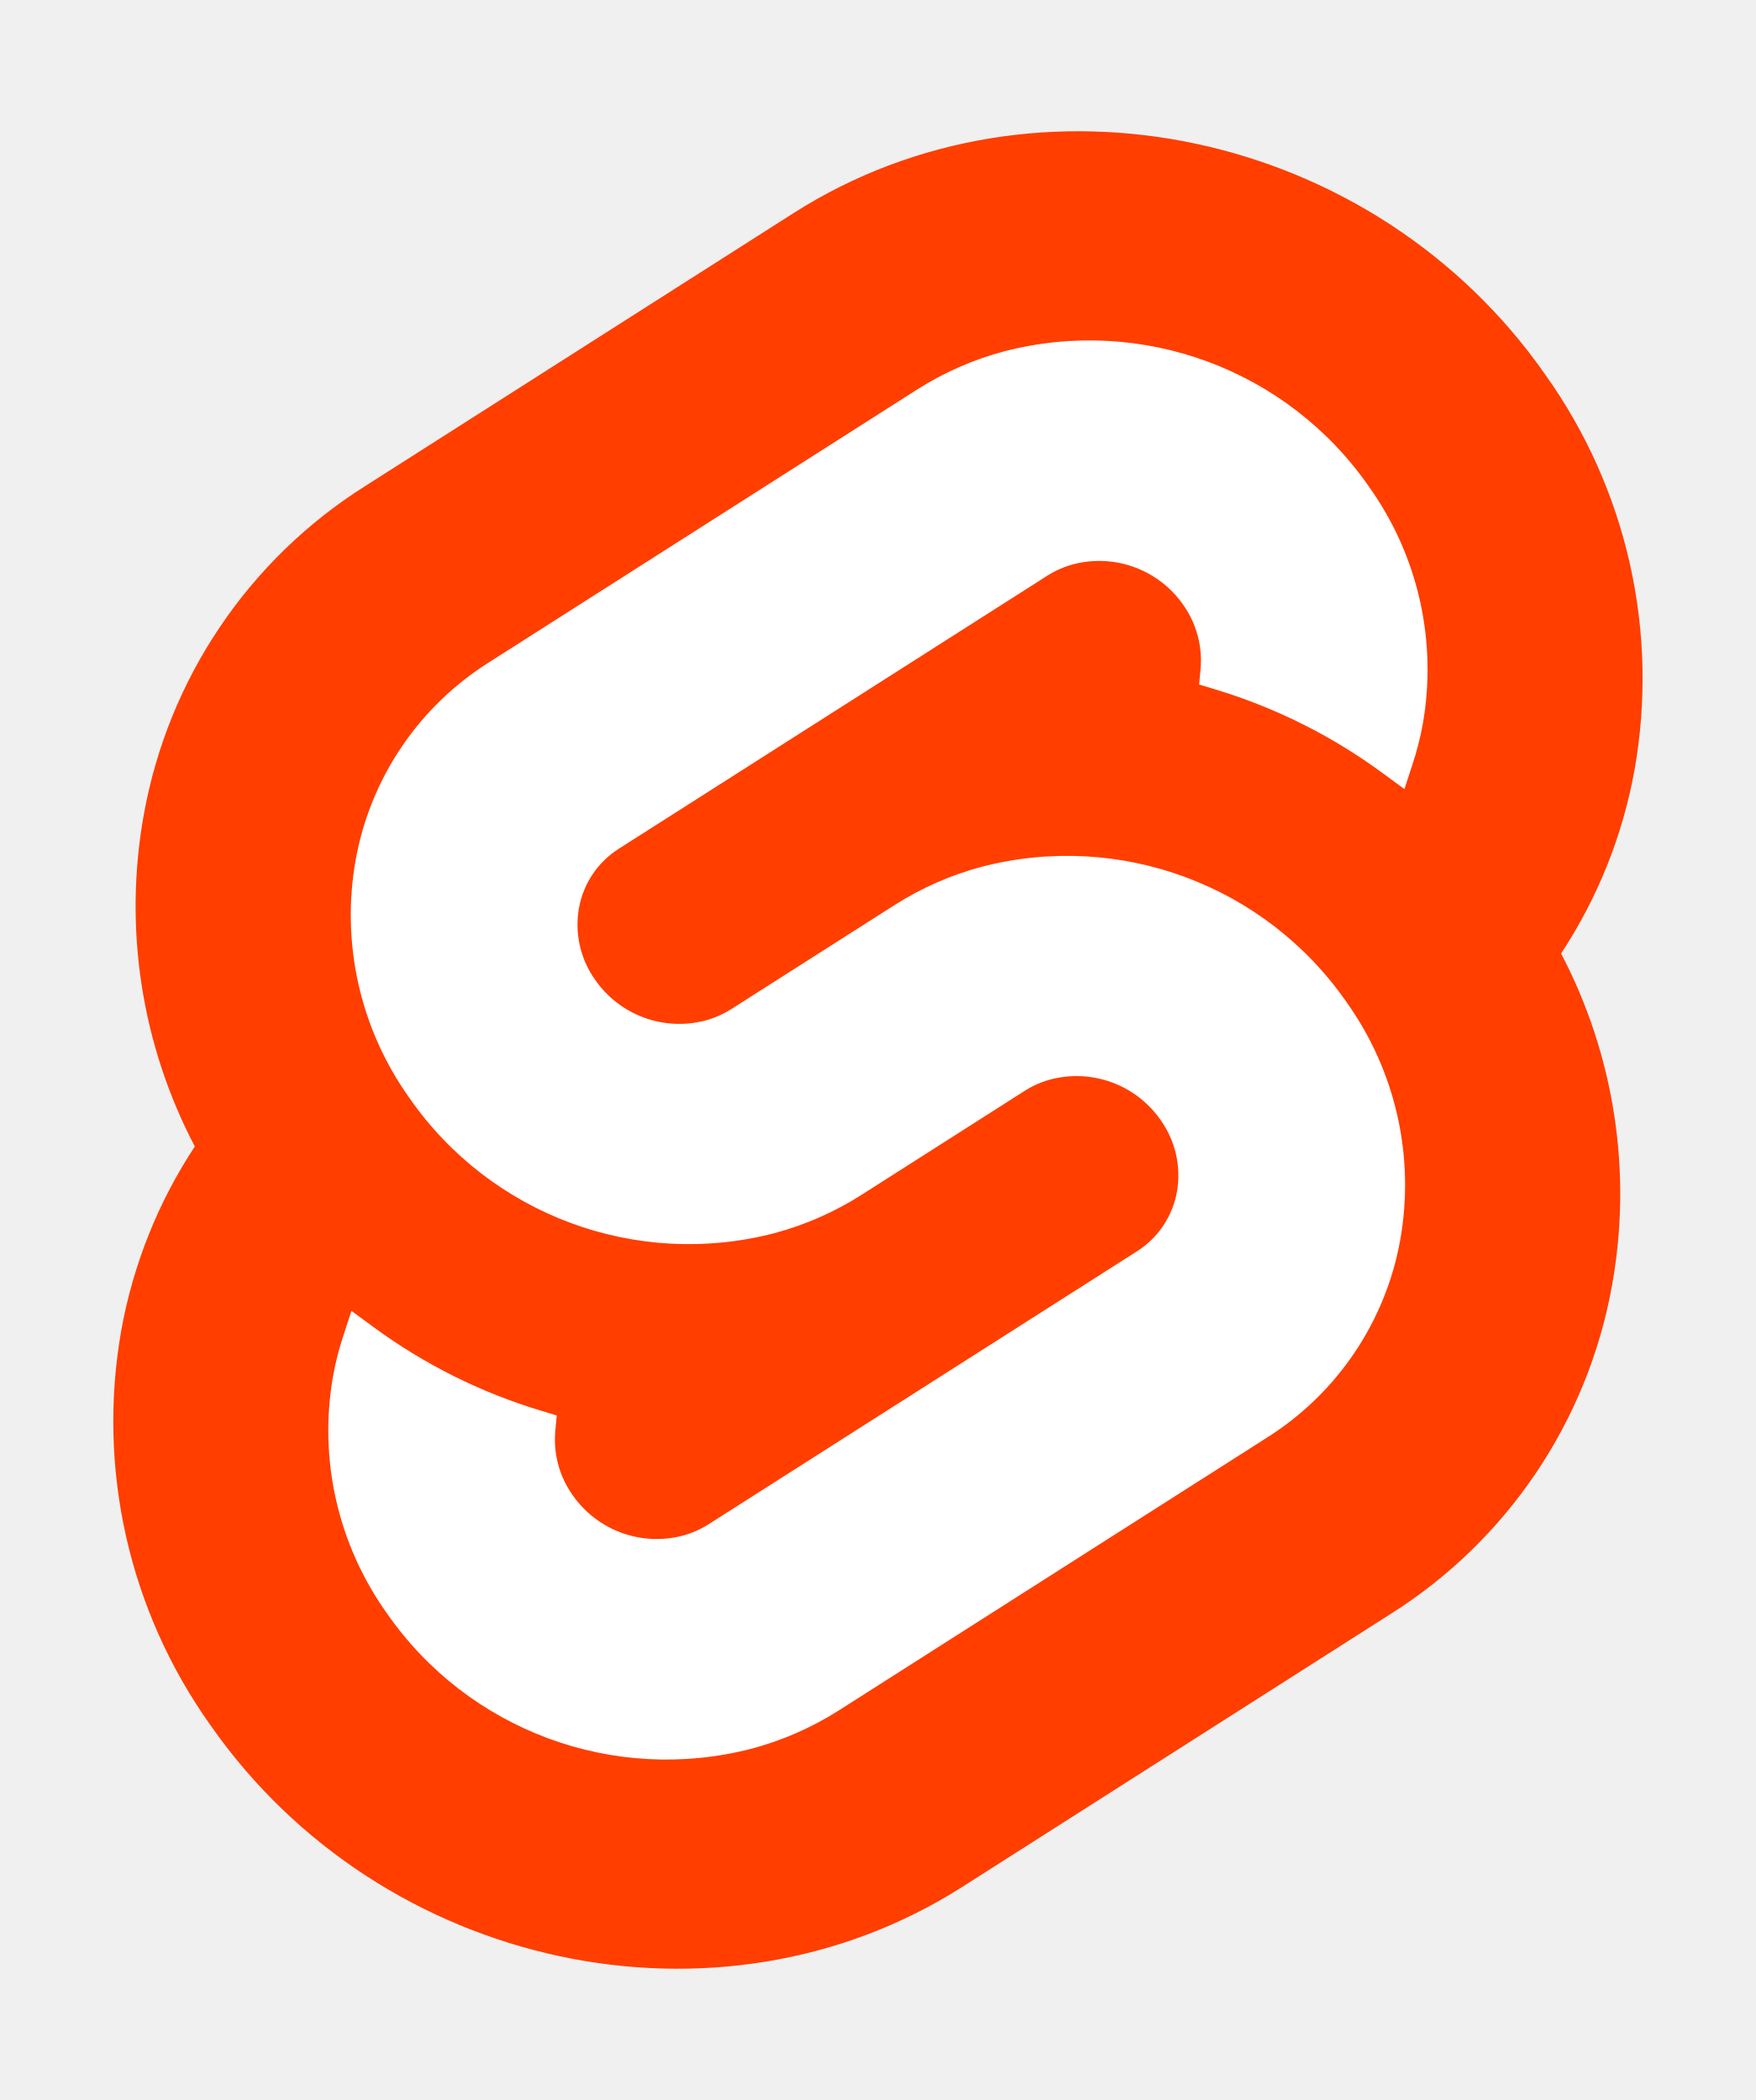
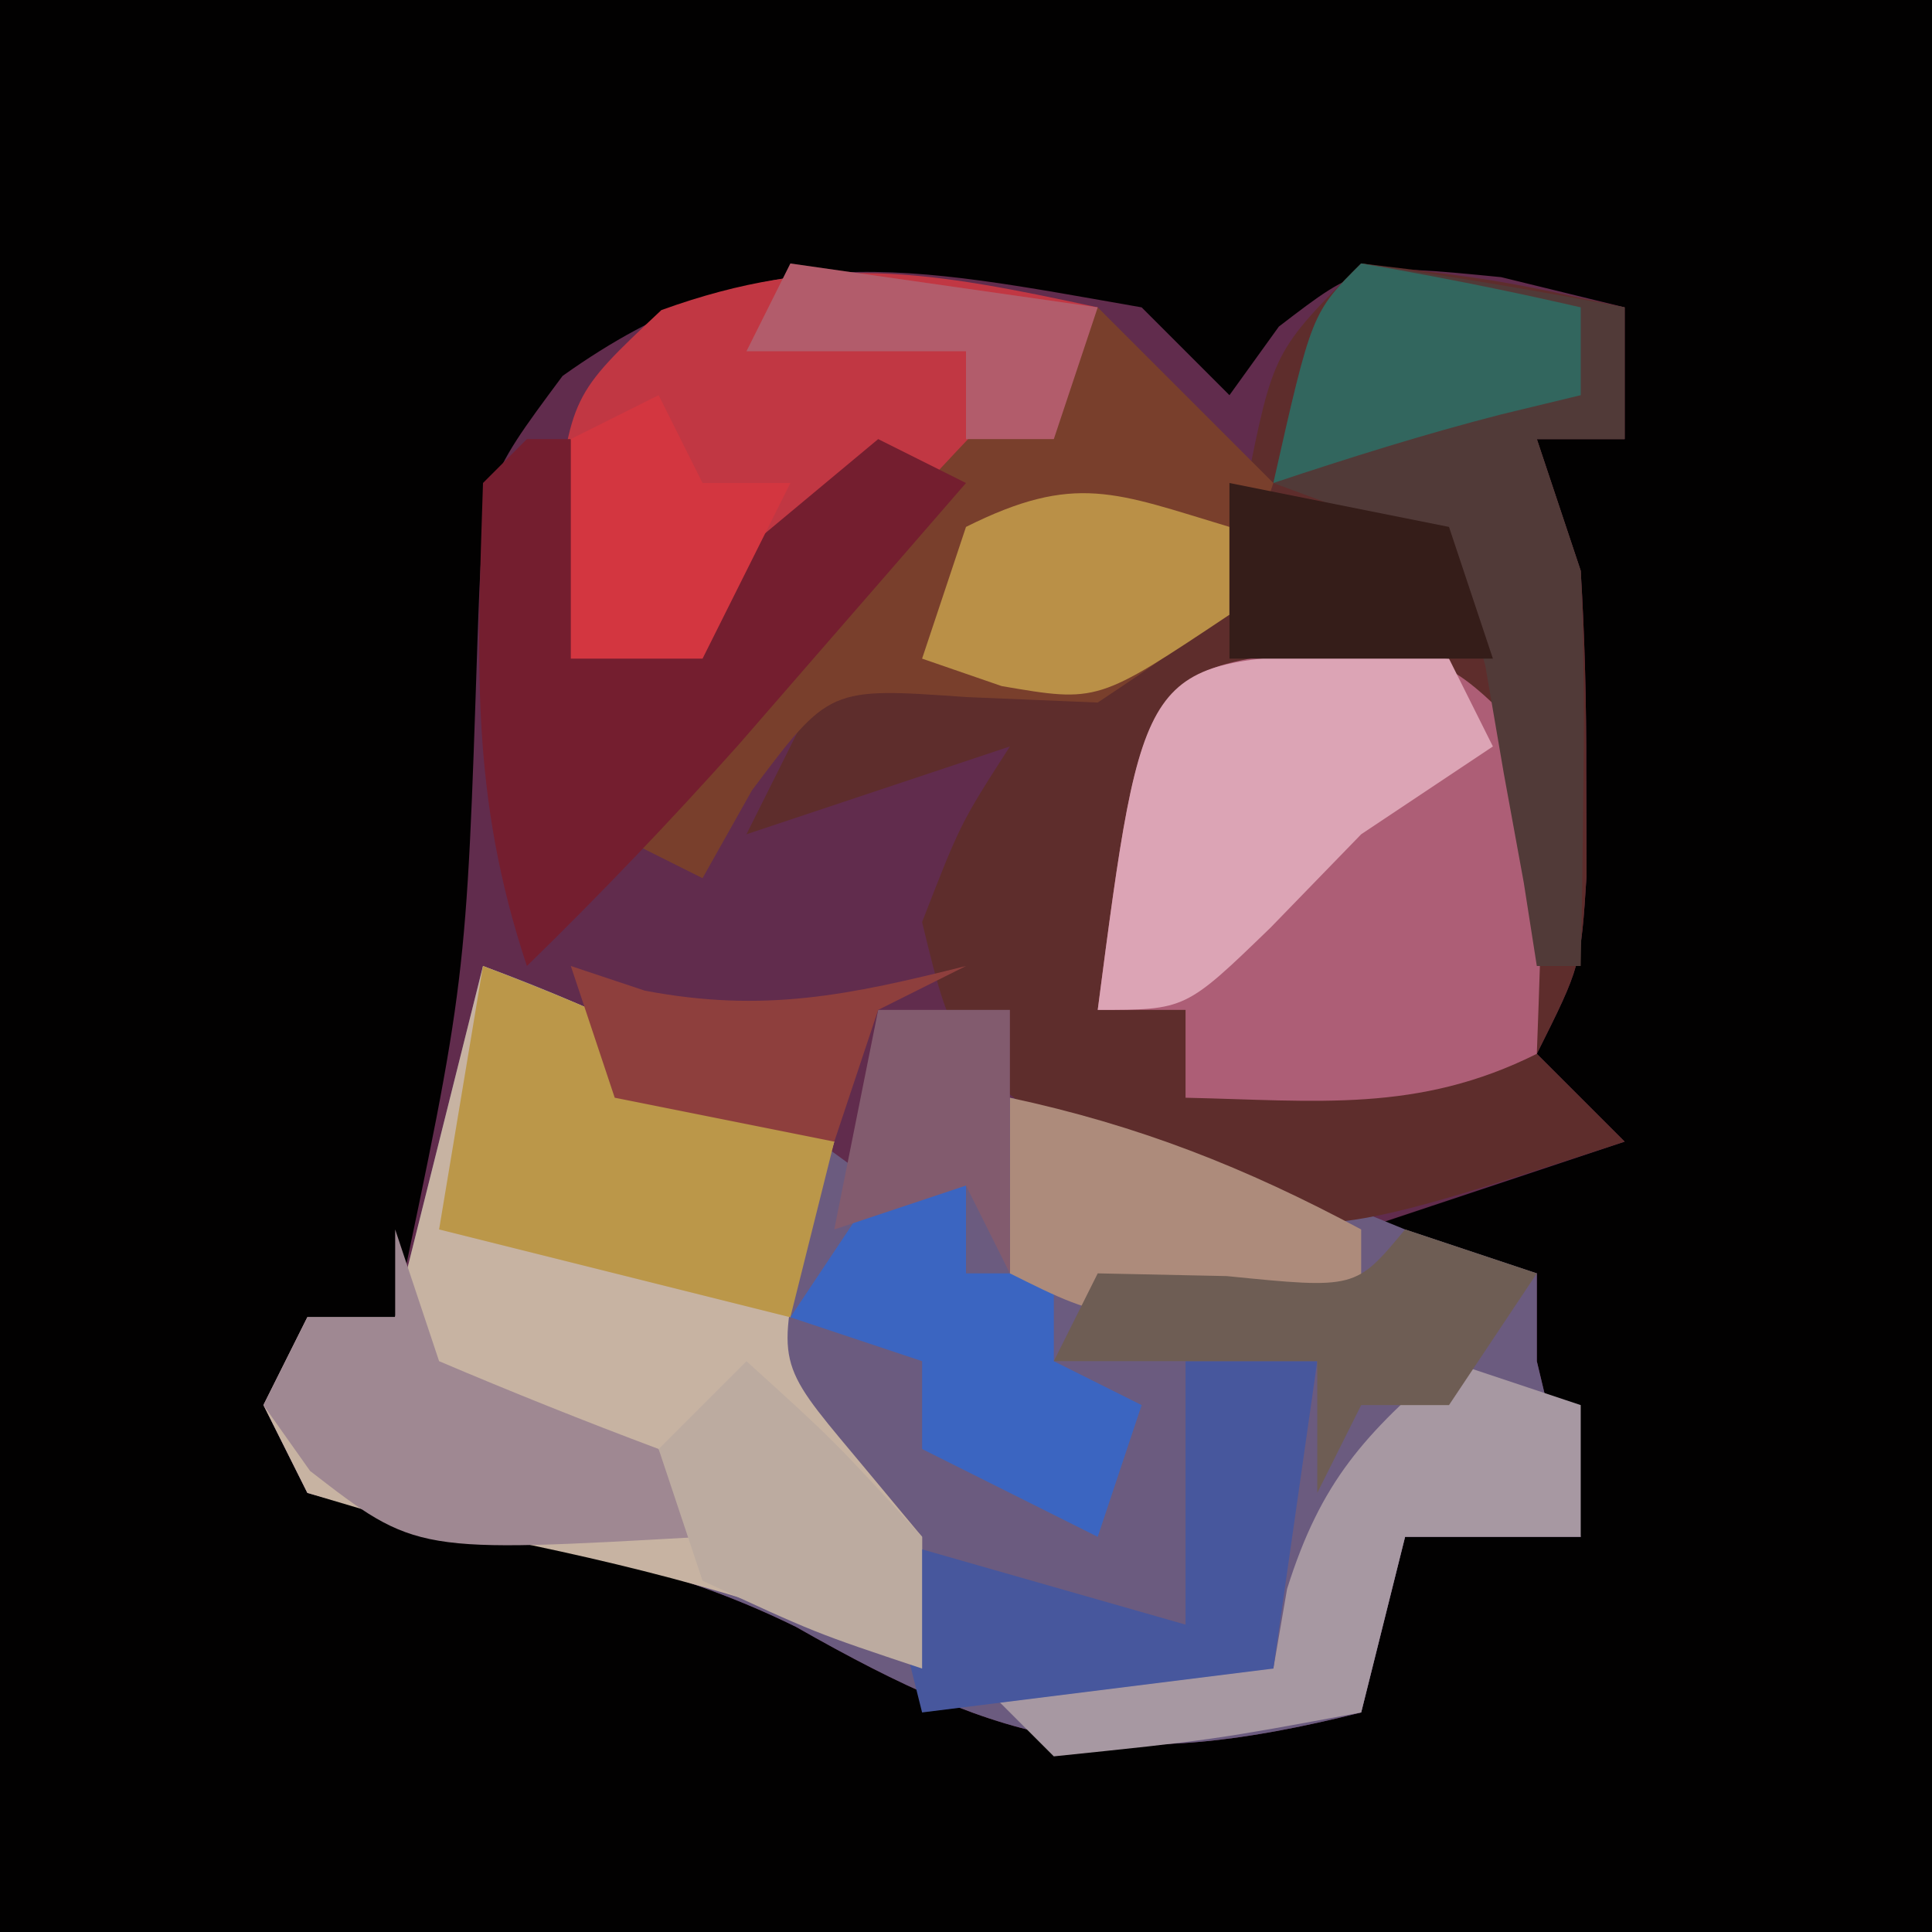
- <svg xmlns="http://www.w3.org/2000/svg" width="107" height="128" viewBox="0 0 107 128">
-   <path d="M94.157 22.819c-10.4-14.885-30.94-19.297-45.792-9.835L22.282 29.608A29.92 29.92 0 0 0 8.764 49.65a31.5 31.5 0 0 0 3.108 20.231 30 30 0 0 0-4.477 11.183 31.9 31.9 0 0 0 5.448 24.116c10.402 14.887 30.942 19.297 45.791 9.835l26.083-16.624A29.92 29.92 0 0 0 98.235 78.35a31.53 31.53 0 0 0-3.105-20.232 30 30 0 0 0 4.474-11.182 31.88 31.88 0 0 0-5.447-24.116" style="fill:#ff3e00" />
-   <path d="M45.817 106.582a20.72 20.72 0 0 1-22.237-8.243 19.17 19.17 0 0 1-3.277-14.503 18 18 0 0 1 .624-2.435l.49-1.498 1.337.981a33.6 33.6 0 0 0 10.203 5.098l.97.294-.09.968a5.85 5.85 0 0 0 1.052 3.878 6.24 6.24 0 0 0 6.695 2.485 5.8 5.8 0 0 0 1.603-.704L69.27 76.28a5.43 5.43 0 0 0 2.45-3.631 5.8 5.8 0 0 0-.987-4.371 6.24 6.24 0 0 0-6.698-2.487 5.7 5.7 0 0 0-1.6.704l-9.953 6.345a19 19 0 0 1-5.296 2.326 20.72 20.72 0 0 1-22.237-8.243 19.17 19.17 0 0 1-3.277-14.502 17.99 17.99 0 0 1 8.13-12.052l26.081-16.623a19 19 0 0 1 5.3-2.329 20.72 20.72 0 0 1 22.237 8.243 19.17 19.17 0 0 1 3.277 14.503 18 18 0 0 1-.624 2.435l-.49 1.498-1.337-.98a33.6 33.6 0 0 0-10.203-5.1l-.97-.294.09-.968a5.86 5.86 0 0 0-1.052-3.878 6.24 6.24 0 0 0-6.696-2.485 5.8 5.8 0 0 0-1.602.704L37.73 51.72a5.42 5.42 0 0 0-2.449 3.63 5.79 5.79 0 0 0 .986 4.372 6.24 6.24 0 0 0 6.698 2.486 5.8 5.8 0 0 0 1.602-.704l9.952-6.342a19 19 0 0 1 5.295-2.328 20.72 20.72 0 0 1 22.237 8.242 19.17 19.17 0 0 1 3.277 14.503 18 18 0 0 1-8.13 12.053l-26.081 16.622a19 19 0 0 1-5.3 2.328" style="fill:#fff" />
+ <svg xmlns="http://www.w3.org/2000/svg" version="1.1" width="44" height="44">
+   <path d="M0 0 C14.52 0 29.04 0 44 0 C44 14.52 44 29.04 44 44 C29.48 44 14.96 44 0 44 C0 29.48 0 14.96 0 0 Z " fill="#020101" transform="translate(0,0)" />
+   <path d="M0 0 C0.66 0.66 1.32 1.32 2 2 C2.371 1.484 2.743 0.969 3.125 0.438 C5 -1 5 -1 8.188 -0.688 C9.116 -0.461 10.044 -0.234 11 0 C11 0.99 11 1.98 11 3 C10.34 3 9.68 3 9 3 C9.33 3.99 9.66 4.98 10 6 C10.092 7.519 10.13 9.041 10.125 10.562 C10.129 11.74 10.129 11.74 10.133 12.941 C10 15 10 15 9 17 C9.66 17.66 10.32 18.32 11 19 C9.02 19.66 7.04 20.32 5 21 C6.32 21.33 7.64 21.66 9 22 C9 22.66 9 23.32 9 24 C9.315 25.338 9.646 26.672 10 28 C8.68 28 7.36 28 6 28 C5.67 29.32 5.34 30.64 5 32 C-0.502 33.376 -2.995 32.828 -7.871 30.051 C-10.882 28.565 -13.922 28.046 -17.215 27.492 C-17.804 27.33 -18.393 27.167 -19 27 C-19.33 26.34 -19.66 25.68 -20 25 C-19.67 24.34 -19.34 23.68 -19 23 C-18.34 23 -17.68 23 -17 23 C-15.38 15.345 -15.38 15.345 -15.125 7.562 C-15 4 -15 4 -13.188 1.562 C-8.596 -1.717 -5.281 -0.922 0 0 Z " fill="#612C4D" transform="translate(26,7)" />
+   <path d="M0 0 C3.482 1.258 6.065 2.773 9 5 C9.66 5 10.32 5 11 5 C11.33 4.34 11.66 3.68 12 3 C15.151 3.7 18.016 4.776 21 6 C21.99 6.33 22.98 6.66 24 7 C24 7.66 24 8.32 24 9 C24.315 10.338 24.646 11.672 25 13 C23.68 13 22.36 13 21 13 C20.67 14.32 20.34 15.64 20 17 C14.498 18.376 12.005 17.828 7.129 15.051 C4.118 13.565 1.078 13.046 -2.215 12.492 C-2.804 12.33 -3.393 12.167 -4 12 C-4.33 11.34 -4.66 10.68 -5 10 C-4.67 9.34 -4.34 8.68 -4 8 C-3.34 8 -2.68 8 -2 8 C-1.34 5.36 -0.68 2.72 0 0 Z " fill="#6B5B7F" transform="translate(11,22)" />
+   <path d="M0 0 C3.125 0.375 3.125 0.375 6 1 C6 1.99 6 2.98 6 4 C5.34 4 4.68 4 4 4 C4.33 4.99 4.66 5.98 5 7 C5.092 8.519 5.13 10.041 5.125 11.562 C5.129 12.74 5.129 12.74 5.133 13.941 C5 16 5 16 4 18 C4.66 18.66 5.32 19.32 6 20 C-1.061 22.313 -1.061 22.313 -5.375 20.875 C-9.246 18.11 -9.246 18.11 -10 15 C-9.125 12.75 -9.125 12.75 -8 11 C-9.98 11.66 -11.96 12.32 -14 13 C-13.34 11.68 -12.68 10.36 -12 9 C-10.608 9.031 -10.608 9.031 -9.188 9.062 C-5.977 9.158 -5.977 9.158 -3 8 C-2.876 7.051 -2.752 6.103 -2.625 5.125 C-2 2 -2 2 0 0 Z " fill="#5E2D2C" transform="translate(31,6)" />
+   <path d="M0 0 C2.972 1.125 5.334 2.223 8 4 C7.773 4.742 7.546 5.485 7.312 6.25 C6.693 9.043 6.693 9.043 8.438 11.125 C9.211 12.053 9.211 12.053 10 13 C10 13.99 10 14.98 10 16 C9.041 15.567 9.041 15.567 8.062 15.125 C4.701 13.89 1.404 13.214 -2.109 12.562 C-2.733 12.377 -3.357 12.191 -4 12 C-4.33 11.34 -4.66 10.68 -5 10 C-4.67 9.34 -4.34 8.68 -4 8 C-3.34 8 -2.68 8 -2 8 C-1.34 5.36 -0.68 2.72 0 0 Z " fill="#C7B3A2" transform="translate(11,22)" />
+   <path d="M0 0 C2.5 0.25 2.5 0.25 4.5 2.25 C4.625 5.875 4.625 5.875 4.5 9.25 C1.791 10.604 -0.509 10.315 -3.5 10.25 C-3.5 9.59 -3.5 8.93 -3.5 8.25 C-4.16 8.25 -4.82 8.25 -5.5 8.25 C-4.482 0.448 -4.482 0.448 0 0 Z " fill="#AD5E76" transform="translate(30.5,14.75)" />
+   <path d="M0 0 C-0.33 0.99 -0.66 1.98 -1 3 C-2.657 3.69 -4.326 4.353 -6 5 C-7.703 6.287 -9.379 7.611 -11 9 C-12 8 -12 8 -12.375 5.125 C-12 2 -12 2 -9.938 0.062 C-6.253 -1.27 -3.786 -0.817 0 0 Z " fill="#C13743" transform="translate(25,7)" />
+   <path d="M0 0 C1.32 1.32 2.64 2.64 4 4 C3 7 3 7 0 9 C-0.99 8.959 -1.98 8.918 -3 8.875 C-6.114 8.654 -6.114 8.654 -7.875 11 C-8.246 11.66 -8.617 12.32 -9 13 C-9.66 12.67 -10.32 12.34 -11 12 C-9.73 10.561 -8.459 9.124 -7.188 7.688 C-6.48 6.887 -5.772 6.086 -5.043 5.262 C-3.407 3.45 -1.747 1.703 0 0 Z " fill="#793F2C" transform="translate(25,7)" />
+   <path d="M0 0 C2.007 0.287 4.009 0.619 6 1 C6 1.99 6 2.98 6 4 C5.34 4 4.68 4 4 4 C4.33 4.99 4.66 5.98 5 7 C5.067 8.561 5.085 10.125 5.062 11.688 C5.053 12.496 5.044 13.304 5.035 14.137 C5.024 14.752 5.012 15.366 5 16 C4.67 16 4.34 16 4 16 C3.902 15.374 3.804 14.747 3.703 14.102 C3.554 13.284 3.404 12.467 3.25 11.625 C3.111 10.813 2.972 10.001 2.828 9.164 C2.183 6.823 2.183 6.823 -0.078 5.711 C-0.712 5.476 -1.347 5.242 -2 5 C-1.125 1.125 -1.125 1.125 0 0 Z " fill="#513A38" transform="translate(31,6)" />
+   <path d="M0 0 C0.33 0 0.66 0 1 0 C1.33 1.65 1.66 3.3 2 5 C3.98 3.35 5.96 1.7 8 0 C8.66 0.33 9.32 0.66 10 1 C8.897 2.272 7.793 3.543 6.688 4.812 C5.765 5.874 5.765 5.874 4.824 6.957 C3.267 8.701 1.673 10.368 0 12 C-1.294 8.117 -1.132 5.093 -1 1 C-0.67 0.67 -0.34 0.34 0 0 Z " fill="#741E2F" transform="translate(12,10)" />
+   <path d="M0 0 C2.972 1.125 5.334 2.223 8 4 C7.67 5.32 7.34 6.64 7 8 C4.36 7.34 1.72 6.68 -1 6 C-0.67 4.02 -0.34 2.04 0 0 Z " fill="#BB9749" transform="translate(11,22)" />
+   <path d="M0 0 C0.99 0.33 1.98 0.66 3 1 C3 1.99 3 2.98 3 4 C1.68 4 0.36 4 -1 4 C-1.33 5.32 -1.66 6.64 -2 8 C-5.375 8.625 -5.375 8.625 -9 9 C-9.66 8.34 -10.32 7.68 -11 7 C-8.69 7 -6.38 7 -4 7 C-3.845 6.103 -3.845 6.103 -3.688 5.188 C-2.911 2.718 -1.929 1.677 0 0 Z " fill="#A798A2" transform="translate(33,31)" />
+   <path d="M0 0 C0.784 0.041 1.567 0.083 2.375 0.125 C2.705 0.785 3.035 1.445 3.375 2.125 C2.385 2.785 1.395 3.445 0.375 4.125 C-0.646 5.177 -0.646 5.177 -1.688 6.25 C-3.625 8.125 -3.625 8.125 -5.625 8.125 C-4.594 0.219 -4.594 0.219 0 0 Z " fill="#DCA4B5" transform="translate(30.625,14.875)" />
+   <path d="M0 0 C0.33 0.99 0.66 1.98 1 3 C2.652 3.702 4.319 4.37 6 5 C6.33 5.66 6.66 6.32 7 7 C0.477 7.369 0.477 7.369 -1.938 5.5 C-2.463 4.758 -2.463 4.758 -3 4 C-2.67 3.34 -2.34 2.68 -2 2 C-1.34 2 -0.68 2 0 2 C0 1.34 0 0.68 0 0 Z " fill="#9F8892" transform="translate(9,28)" />
+   <path d="M0 0 C0.99 0 1.98 0 3 0 C2.67 2.31 2.34 4.62 2 7 C-0.64 7.33 -3.28 7.66 -6 8 C-6.33 6.68 -6.66 5.36 -7 4 C-4.69 4.66 -2.38 5.32 0 6 C0 4.02 0 2.04 0 0 Z " fill="#47579D" transform="translate(27,31)" />
+   <path d="M0 0 C0.66 0 1.32 0 2 0 C2 0.66 2 1.32 2 2 C2.66 2 3.32 2 4 2 C4 2.66 4 3.32 4 4 C4.66 4.33 5.32 4.66 6 5 C5.67 5.99 5.34 6.98 5 8 C3.68 7.34 2.36 6.68 1 6 C1 5.34 1 4.68 1 4 C0.01 3.67 -0.98 3.34 -2 3 C-1.34 2.01 -0.68 1.02 0 0 Z " fill="#3B65C1" transform="translate(20,27)" />
+   <path d="M0 0 C2.929 0.628 5.361 1.586 8 3 C8 3.66 8 4.32 8 5 C2.25 5.125 2.25 5.125 0 4 C0 2.68 0 1.36 0 0 Z " fill="#AD8B7B" transform="translate(23,25)" />
+   <path d="M0 0 C0 0.66 0 1.32 0 2 C-3 4 -3 4 -5.188 3.625 C-5.786 3.419 -6.384 3.212 -7 3 C-6.67 2.01 -6.34 1.02 -6 0 C-3.509 -1.245 -2.589 -0.777 0 0 Z " fill="#BA9047" transform="translate(28,12)" />
+   <path d="M0 0 C2 1.812 2 1.812 4 4 C4 4.99 4 5.98 4 7 C1.562 6.188 1.562 6.188 -1 5 C-1.33 4.01 -1.66 3.02 -2 2 C-1.34 1.34 -0.68 0.68 0 0 Z " fill="#BCABA0" transform="translate(17,31)" />
+   <path d="M0 0 C0.99 0.33 1.98 0.66 3 1 C2.01 2.485 2.01 2.485 1 4 C0.34 4 -0.32 4 -1 4 C-1.33 4.66 -1.66 5.32 -2 6 C-2 5.01 -2 4.02 -2 3 C-3.98 3 -5.96 3 -8 3 C-7.67 2.34 -7.34 1.68 -7 1 C-5.546 1.031 -5.546 1.031 -4.062 1.062 C-1.125 1.356 -1.125 1.356 0 0 Z " fill="#6E5D54" transform="translate(32,28)" />
+   <path d="M0 0 C2.475 0.495 2.475 0.495 5 1 C5.33 1.99 5.66 2.98 6 4 C4.02 4 2.04 4 0 4 C0 2.68 0 1.36 0 0 Z " fill="#351D19" transform="translate(28,11)" />
+   <path d="M0 0 C0.33 0.66 0.66 1.32 1 2 C1.66 2 2.32 2 3 2 C2.34 3.32 1.68 4.64 1 6 C0.01 6 -0.98 6 -2 6 C-2 4.35 -2 2.7 -2 1 C-1.34 0.67 -0.68 0.34 0 0 Z " fill="#D33640" transform="translate(15,9)" />
+   <path d="M0 0 C1.675 0.286 3.344 0.618 5 1 C5 1.66 5 2.32 5 3 C4.402 3.144 3.804 3.289 3.188 3.438 C1.438 3.887 -0.287 4.429 -2 5 C-1.125 1.125 -1.125 1.125 0 0 Z " fill="#32665E" transform="translate(31,6)" />
+   <path d="M0 0 C2.31 0.33 4.62 0.66 7 1 C6.67 1.99 6.34 2.98 6 4 C5.34 4 4.68 4 4 4 C4 3.34 4 2.68 4 2 C2.35 2 0.7 2 -1 2 C-0.67 1.34 -0.34 0.68 0 0 Z " fill="#B25C6B" transform="translate(18,6)" />
+   <path d="M0 0 C0.99 0 1.98 0 3 0 C3 1.98 3 3.96 3 6 C2.67 5.34 2.34 4.68 2 4 C1.01 4.33 0.02 4.66 -1 5 C-0.67 3.35 -0.34 1.7 0 0 Z " fill="#825B6E" transform="translate(20,23)" />
+   <path d="M0 0 C0.557 0.186 1.114 0.371 1.688 0.562 C4.399 1.076 6.344 0.664 9 0 C8.01 0.495 8.01 0.495 7 1 C6.67 1.99 6.34 2.98 6 4 C4.35 3.67 2.7 3.34 1 3 C0.67 2.01 0.34 1.02 0 0 Z " fill="#8E3F3D" transform="translate(13,22)" />
</svg>
